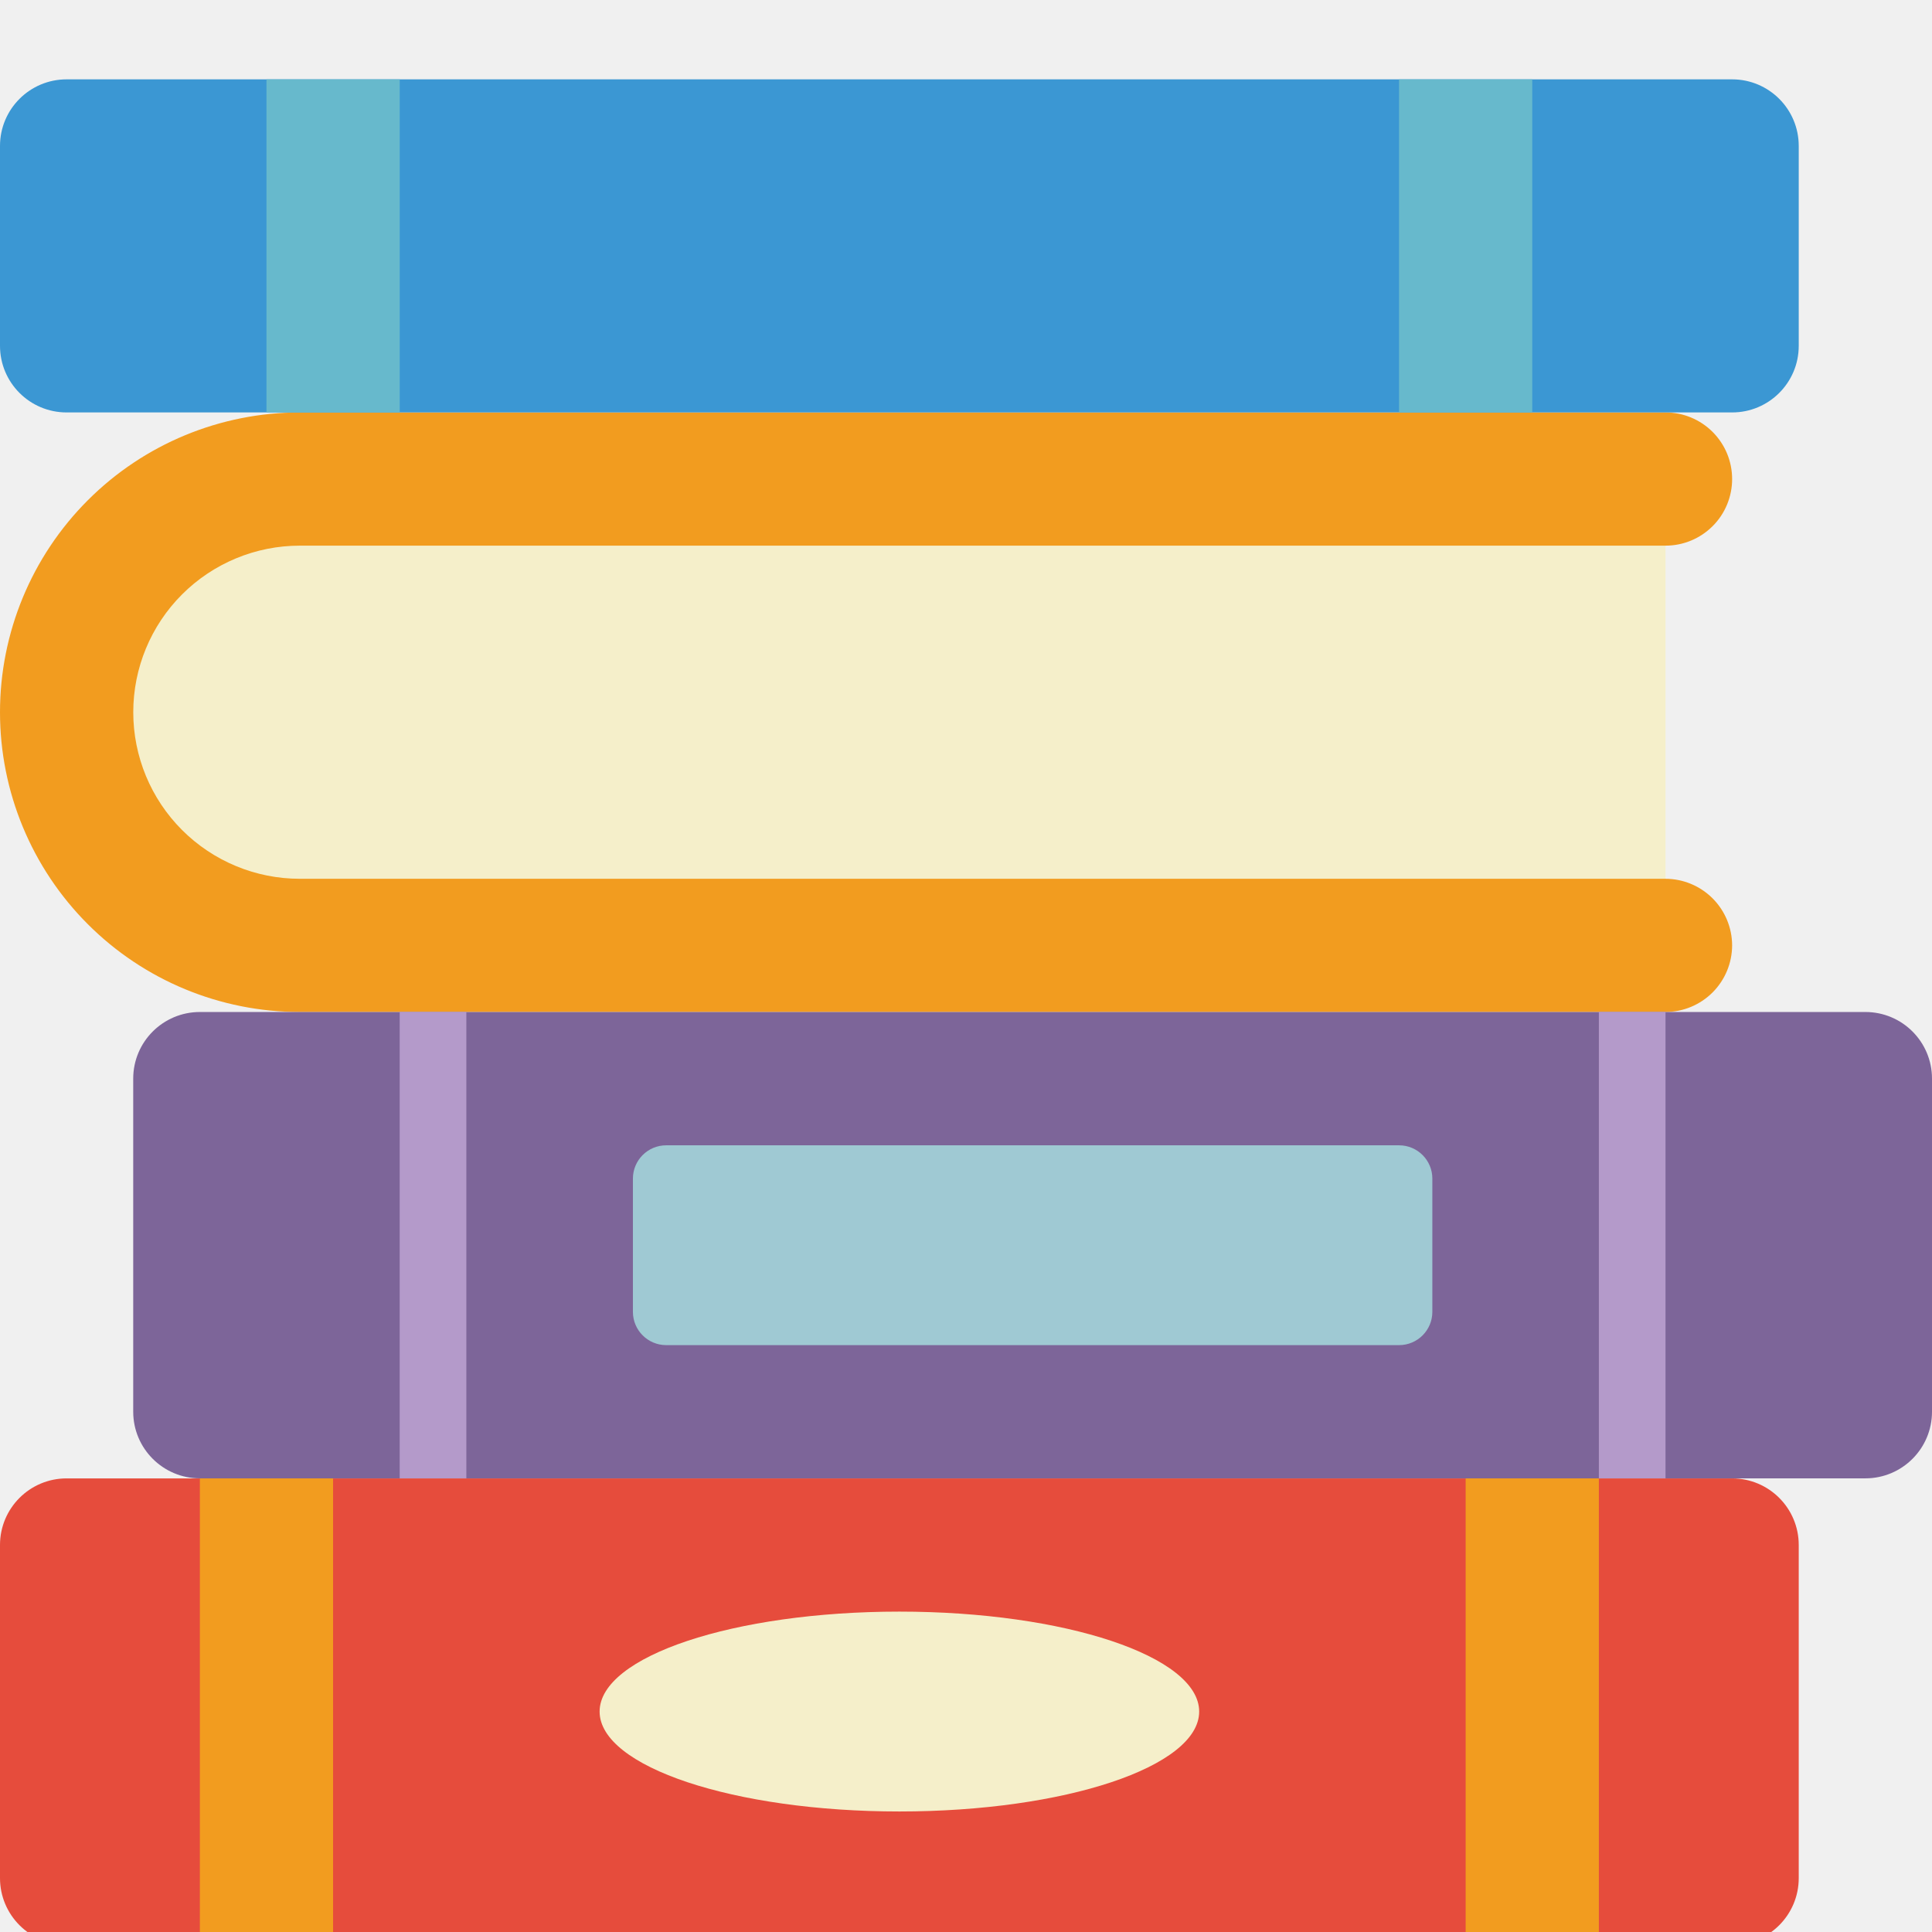
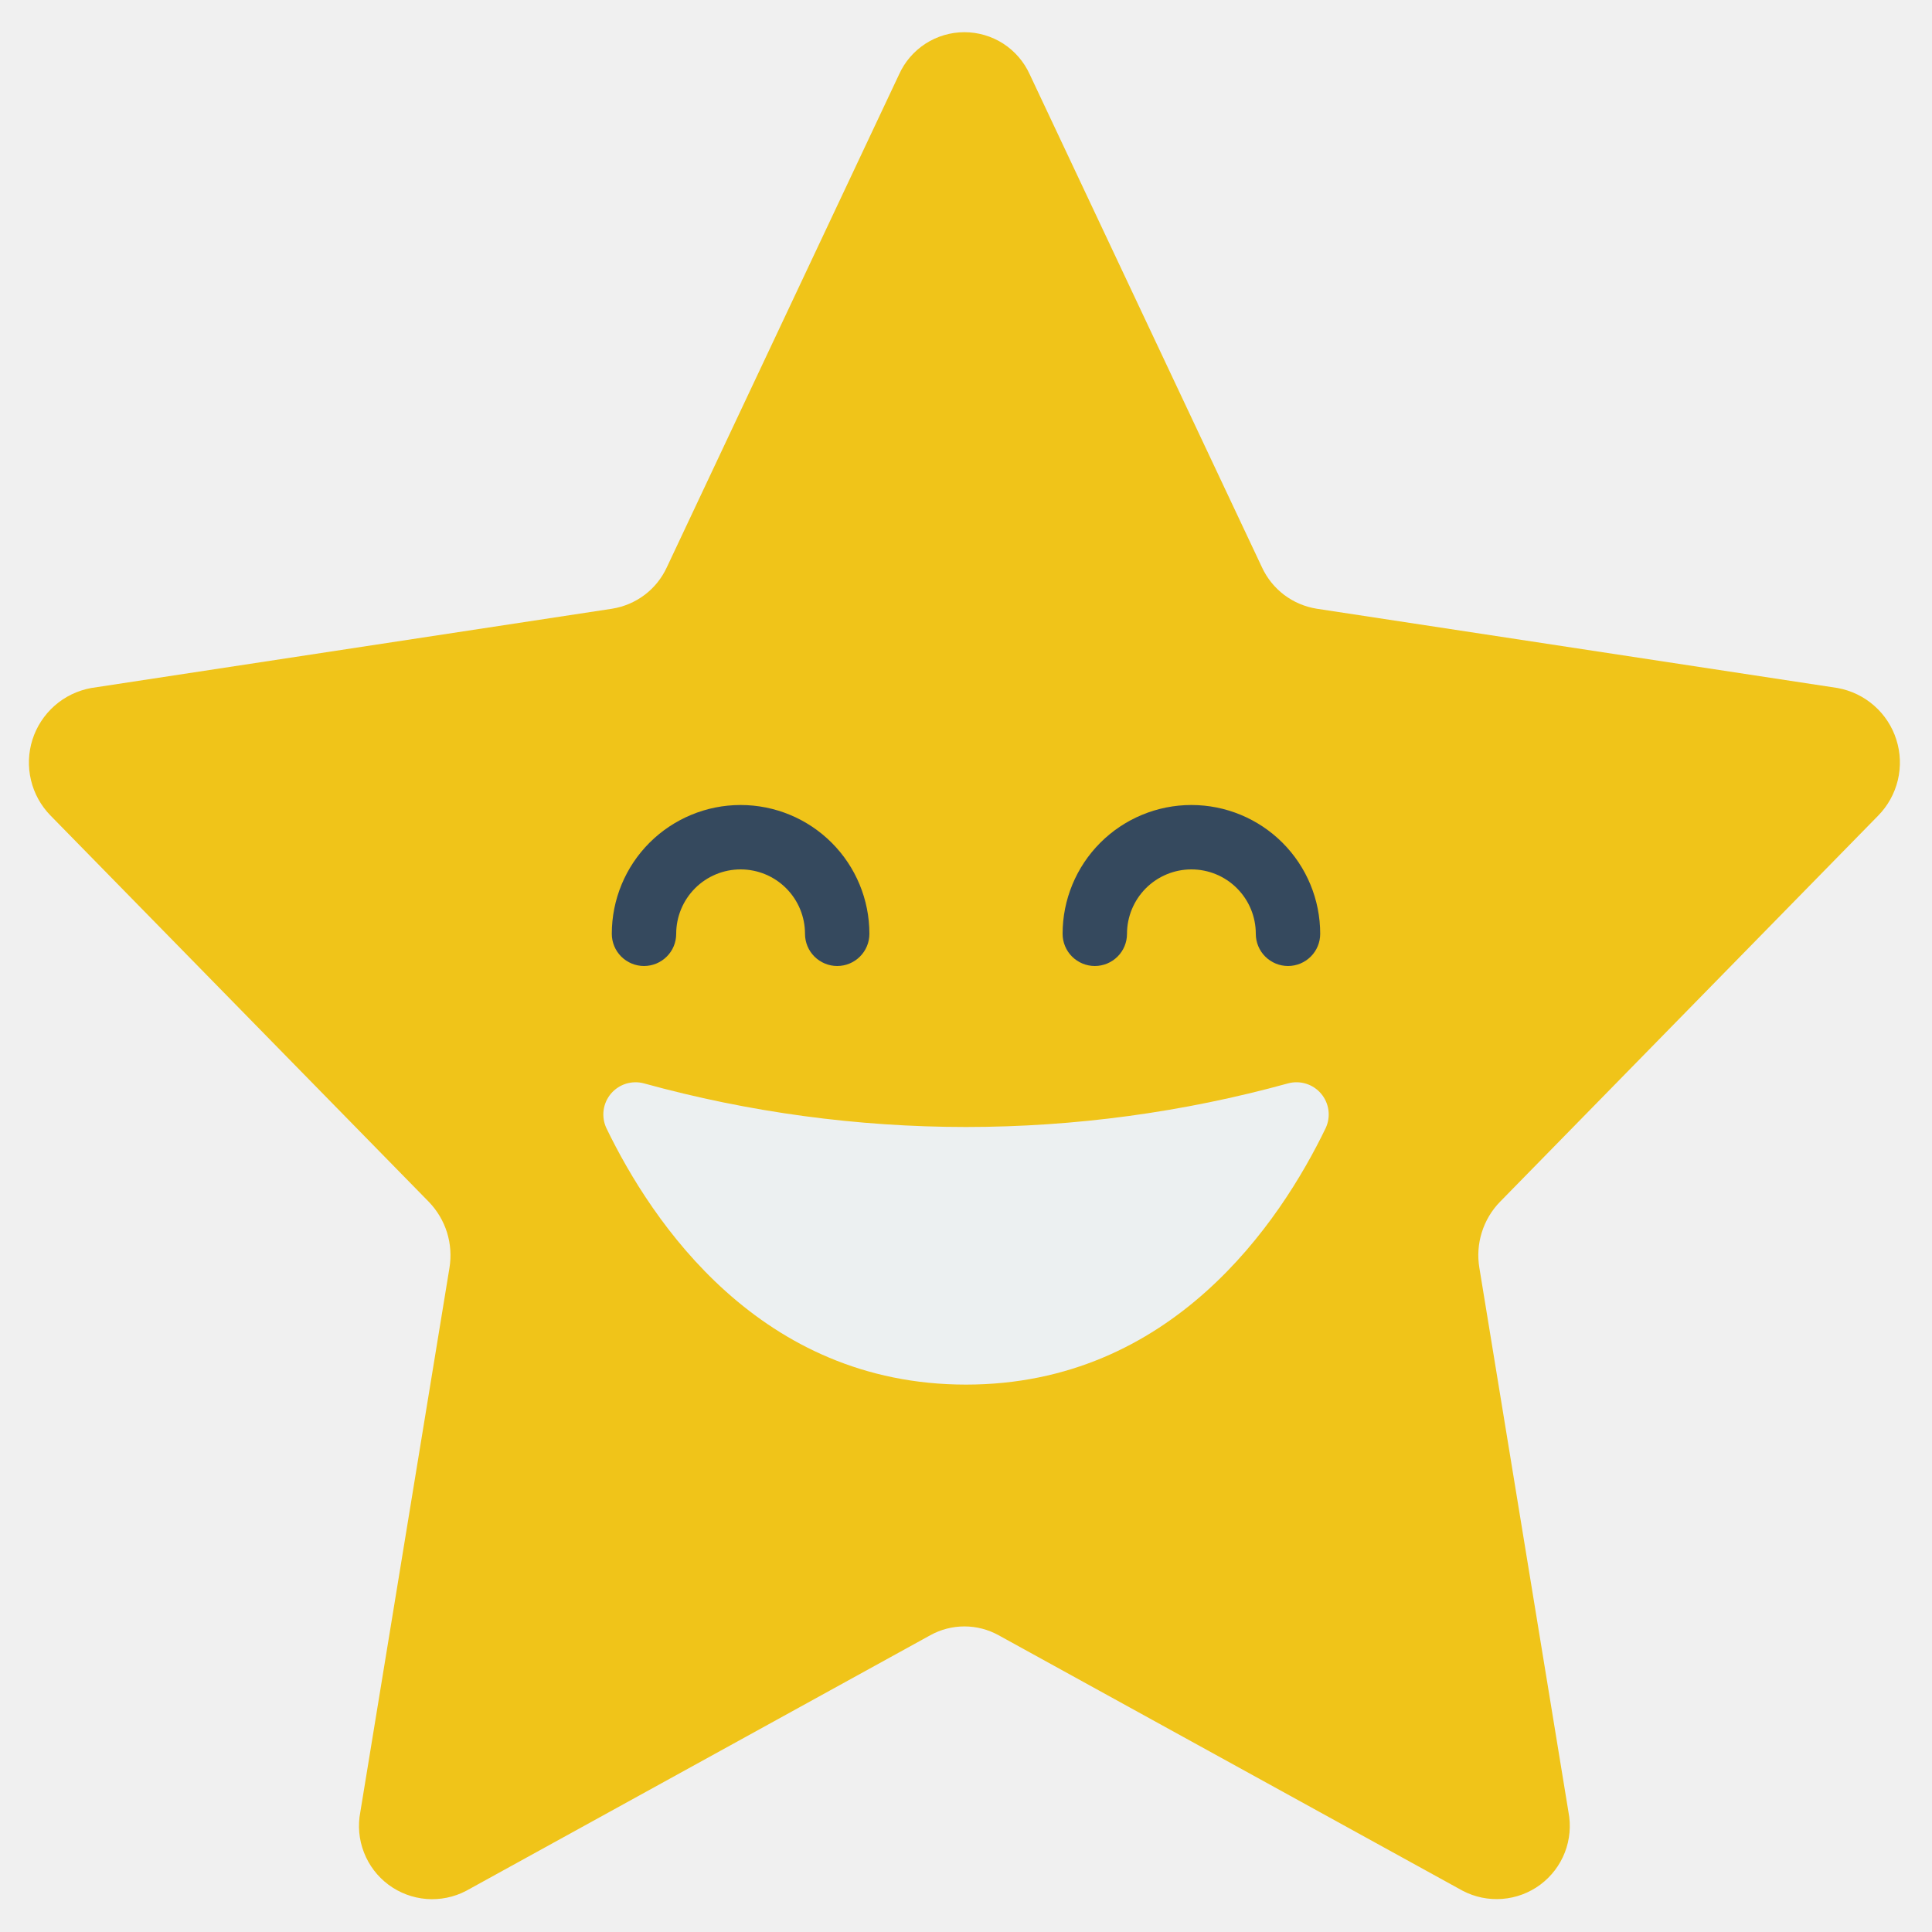
<svg xmlns="http://www.w3.org/2000/svg" width="42" height="42" viewBox="0 0 42 42" fill="none">
-   <g clip-path="url(#clip0_4007_814)">
-     <g clip-path="url(#clip1_4007_814)">
-       <g clip-path="url(#clip2_4007_814)">
-         <g clip-path="url(#clip3_4007_814)">
-           <path d="M36.207 11.139V19.828H5.872C3.83 19.828 2.172 17.882 2.172 15.483C2.172 13.085 3.83 11.139 5.872 11.139H36.207Z" fill="#F5EFCA" />
-           <path d="M37.655 20.552C37.654 20.936 37.501 21.303 37.23 21.575C36.958 21.846 36.591 21.999 36.207 22H6.517C4.789 22 3.131 21.314 1.909 20.091C0.687 18.869 0 17.212 0 15.483C0 13.755 0.687 12.097 1.909 10.875C3.131 9.652 4.789 8.966 6.517 8.966H36.207C36.591 8.966 36.959 9.118 37.231 9.39C37.503 9.662 37.655 10.03 37.655 10.414C37.655 10.798 37.503 11.167 37.231 11.438C36.959 11.71 36.591 11.862 36.207 11.862H6.517C5.557 11.862 4.636 12.244 3.957 12.923C3.278 13.602 2.897 14.523 2.897 15.483C2.897 16.443 3.278 17.364 3.957 18.043C4.636 18.722 5.557 19.104 6.517 19.104H36.207C36.591 19.105 36.958 19.258 37.23 19.529C37.501 19.801 37.654 20.168 37.655 20.552Z" fill="#F29C1F" />
-           <path d="M40.552 22H4.345C3.545 22 2.896 22.648 2.896 23.448V30.69C2.896 31.489 3.545 32.138 4.345 32.138H40.552C41.352 32.138 42 31.489 42 30.69V23.448C42 22.648 41.352 22 40.552 22Z" fill="#7D6599" />
-           <path d="M37.655 32.139H1.448C0.648 32.139 0 32.787 0 33.587V40.828C0 41.628 0.648 42.277 1.448 42.277H37.655C38.455 42.277 39.103 41.628 39.103 40.828V33.587C39.103 32.787 38.455 32.139 37.655 32.139Z" fill="#E64C3C" />
-           <path d="M37.655 1.725H1.448C0.648 1.725 0 2.373 0 3.173V7.518C0 8.318 0.648 8.966 1.448 8.966H37.655C38.455 8.966 39.103 8.318 39.103 7.518V3.173C39.103 2.373 38.455 1.725 37.655 1.725Z" fill="#3B97D3" />
-           <path d="M5.793 1.725H8.69V8.966H5.793V1.725ZM30.414 1.725H33.31V8.966H30.414V1.725Z" fill="#67B9CC" />
-           <path d="M30.414 24.898H14.483C14.083 24.898 13.759 25.222 13.759 25.622V28.518C13.759 28.918 14.083 29.242 14.483 29.242H30.414C30.814 29.242 31.138 28.918 31.138 28.518V25.622C31.138 25.222 30.814 24.898 30.414 24.898Z" fill="#9FC9D3" />
-           <path d="M34.758 22H36.207V32.138H34.758V22ZM8.689 22H10.138V32.138H8.689V22Z" fill="#B49ACA" />
-           <path d="M19.552 39.38C23.151 39.38 26.069 38.407 26.069 37.208C26.069 36.008 23.151 35.035 19.552 35.035C15.953 35.035 13.035 36.008 13.035 37.208C13.035 38.407 15.953 39.38 19.552 39.38Z" fill="#F5EFCA" />
-           <path d="M4.345 32.139H7.241V42.277H4.345V32.139ZM31.862 32.139H34.758V42.277H31.862V32.139Z" fill="#F29C1F" />
-         </g>
-       </g>
+   <g clip-path="url(#clip0_4007_882)">
+     <g clip-path="url(#clip1_4007_882)">
+       <path d="M22.386 1.618L27.434 12.333C27.543 12.569 27.709 12.775 27.916 12.932C28.124 13.089 28.367 13.192 28.624 13.233L39.949 14.957C40.244 15.011 40.518 15.143 40.743 15.341C40.968 15.539 41.135 15.794 41.225 16.08C41.316 16.365 41.327 16.67 41.257 16.961C41.187 17.252 41.039 17.519 40.829 17.732L32.607 26.128C32.425 26.315 32.291 26.542 32.213 26.791C32.135 27.04 32.117 27.304 32.16 27.561L34.097 39.391C34.154 39.685 34.127 39.989 34.019 40.269C33.911 40.548 33.726 40.791 33.485 40.971C33.245 41.149 32.959 41.257 32.66 41.28C32.361 41.304 32.062 41.242 31.796 41.103L21.709 35.549C21.481 35.423 21.226 35.357 20.966 35.357C20.706 35.357 20.45 35.423 20.223 35.549L10.134 41.105C9.869 41.244 9.569 41.305 9.271 41.282C8.972 41.258 8.686 41.151 8.445 40.972C8.205 40.793 8.02 40.55 7.912 40.27C7.803 39.991 7.776 39.687 7.833 39.392L9.771 27.562C9.813 27.305 9.795 27.041 9.718 26.793C9.64 26.544 9.505 26.317 9.324 26.129L1.101 17.732C0.891 17.519 0.743 17.252 0.674 16.961C0.604 16.67 0.615 16.365 0.705 16.08C0.796 15.794 0.963 15.539 1.187 15.341C1.412 15.143 1.687 15.011 1.981 14.957L13.306 13.233C13.563 13.192 13.806 13.089 14.014 12.932C14.222 12.775 14.387 12.569 14.496 12.333L19.545 1.618C19.668 1.344 19.868 1.112 20.12 0.949C20.372 0.787 20.665 0.7 20.965 0.7C21.265 0.7 21.559 0.787 21.811 0.949C22.062 1.112 22.262 1.344 22.386 1.618Z" fill="#F0C419" />
+       <path d="M18.2 21C18.015 21 17.837 20.926 17.705 20.795C17.574 20.664 17.5 20.486 17.5 20.3C17.5 19.929 17.353 19.573 17.09 19.31C16.828 19.047 16.472 18.9 16.1 18.9C15.729 18.9 15.373 19.047 15.11 19.31C14.848 19.573 14.7 19.929 14.7 20.3C14.7 20.486 14.627 20.664 14.495 20.795C14.364 20.926 14.186 21 14 21C13.815 21 13.637 20.926 13.505 20.795C13.374 20.664 13.3 20.486 13.3 20.3C13.3 19.557 13.595 18.845 14.12 18.32C14.646 17.795 15.358 17.5 16.1 17.5C16.843 17.5 17.555 17.795 18.08 18.32C18.605 18.845 18.9 19.557 18.9 20.3C18.9 20.486 18.826 20.664 18.695 20.795C18.564 20.926 18.386 21 18.2 21ZM28 21C27.815 21 27.637 20.926 27.505 20.795C27.374 20.664 27.3 20.486 27.3 20.3C27.3 19.929 27.153 19.573 26.89 19.31C26.628 19.047 26.272 18.9 25.9 18.9C25.529 18.9 25.173 19.047 24.91 19.31C24.648 19.573 24.5 19.929 24.5 20.3C24.5 20.486 24.427 20.664 24.295 20.795C24.164 20.926 23.986 21 23.8 21C23.615 21 23.437 20.926 23.305 20.795C23.174 20.664 23.1 20.486 23.1 20.3C23.1 19.557 23.395 18.845 23.92 18.32C24.445 17.795 25.158 17.5 25.9 17.5C26.643 17.5 27.355 17.795 27.88 18.32C28.405 18.845 28.7 19.557 28.7 20.3C28.7 20.486 28.627 20.664 28.495 20.795C28.364 20.926 28.186 21 28 21Z" fill="#35495E" />
+       <path d="M21 30.1C25.475 30.1 27.831 26.569 28.82 24.522C28.876 24.401 28.897 24.267 28.879 24.134C28.861 24.002 28.806 23.878 28.72 23.776C28.634 23.674 28.52 23.598 28.393 23.559C28.265 23.519 28.129 23.517 28 23.552C25.72 24.181 23.366 24.499 21 24.5C18.635 24.499 16.281 24.181 14 23.552C13.872 23.517 13.736 23.52 13.608 23.559C13.481 23.599 13.367 23.674 13.281 23.776C13.195 23.878 13.14 24.002 13.122 24.135C13.105 24.267 13.125 24.401 13.181 24.522C14.17 26.569 16.526 30.1 21 30.1Z" fill="#ECF0F1" />
    </g>
  </g>
  <defs>
-     <clipPath id="clip0_4007_814">
+     <clipPath id="clip0_4007_882">
      <rect width="42" height="42" fill="white" />
    </clipPath>
-     <clipPath id="clip1_4007_814">
+     <clipPath id="clip1_4007_882">
      <rect width="42" height="42" fill="white" />
-     </clipPath>
-     <clipPath id="clip2_4007_814">
-       <rect width="42" height="42" fill="white" />
-     </clipPath>
-     <clipPath id="clip3_4007_814">
-       <rect width="42" height="42" fill="white" transform="translate(0 1)" />
    </clipPath>
  </defs>
</svg>
